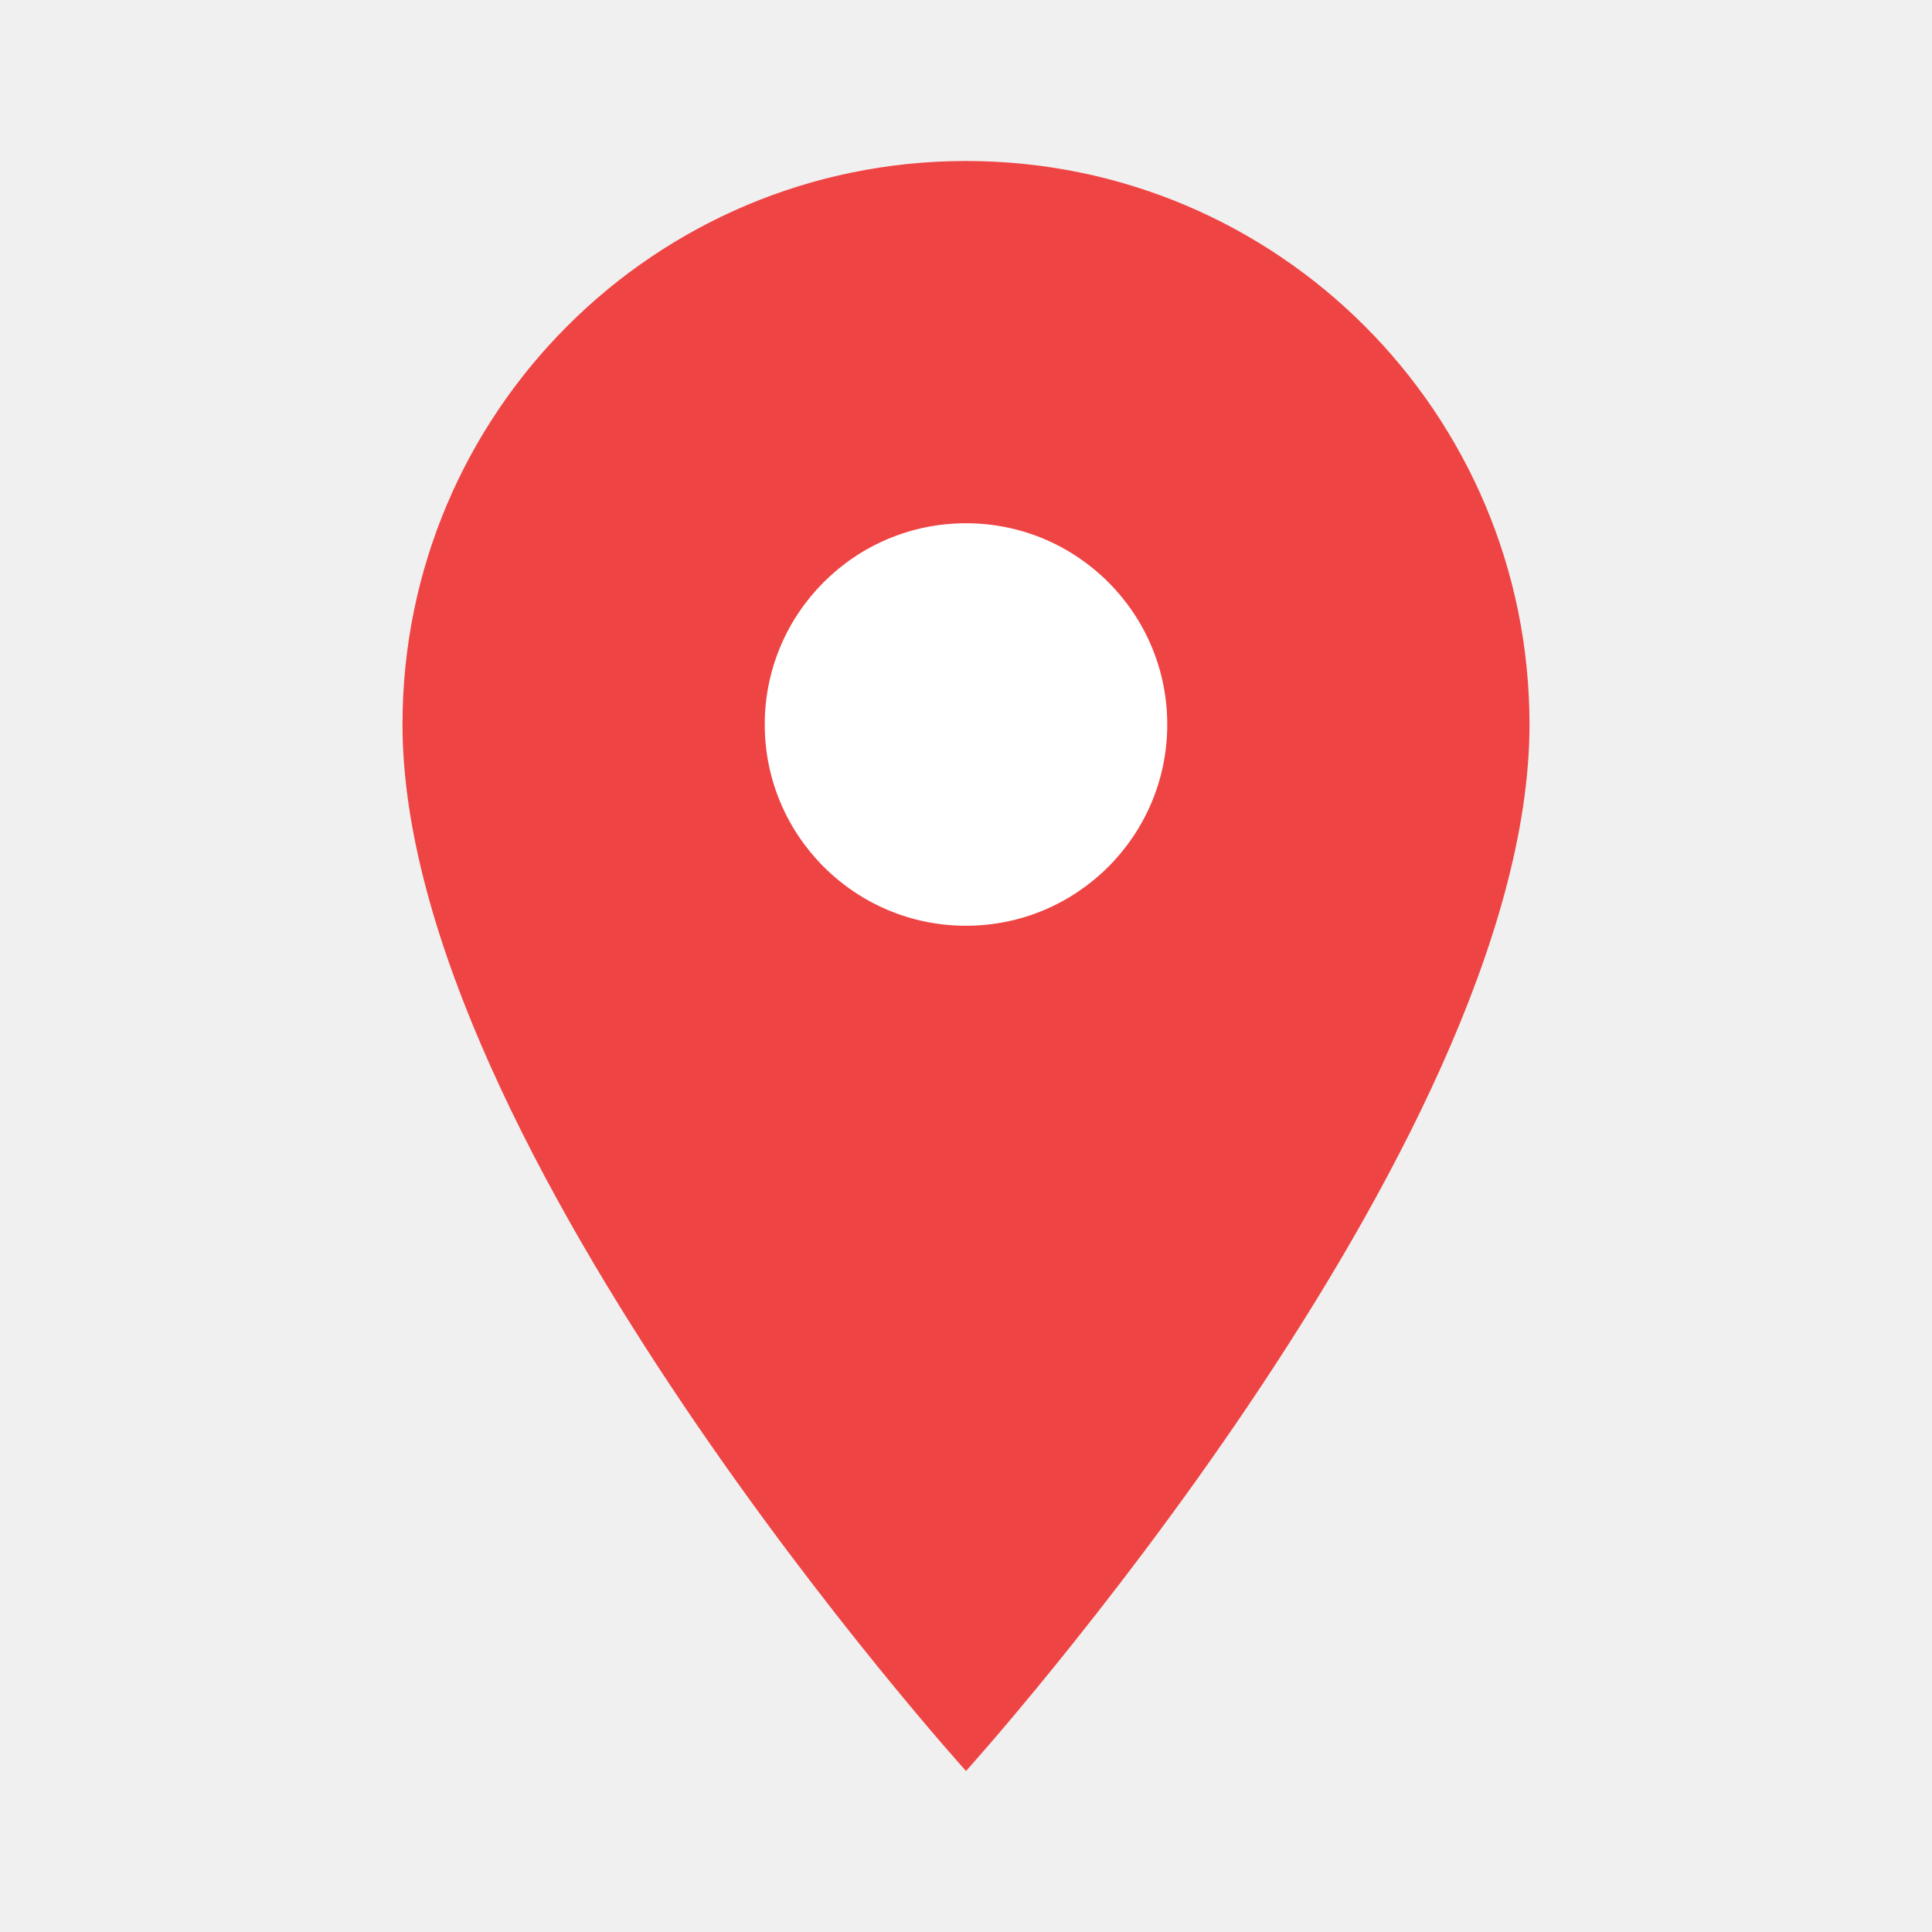
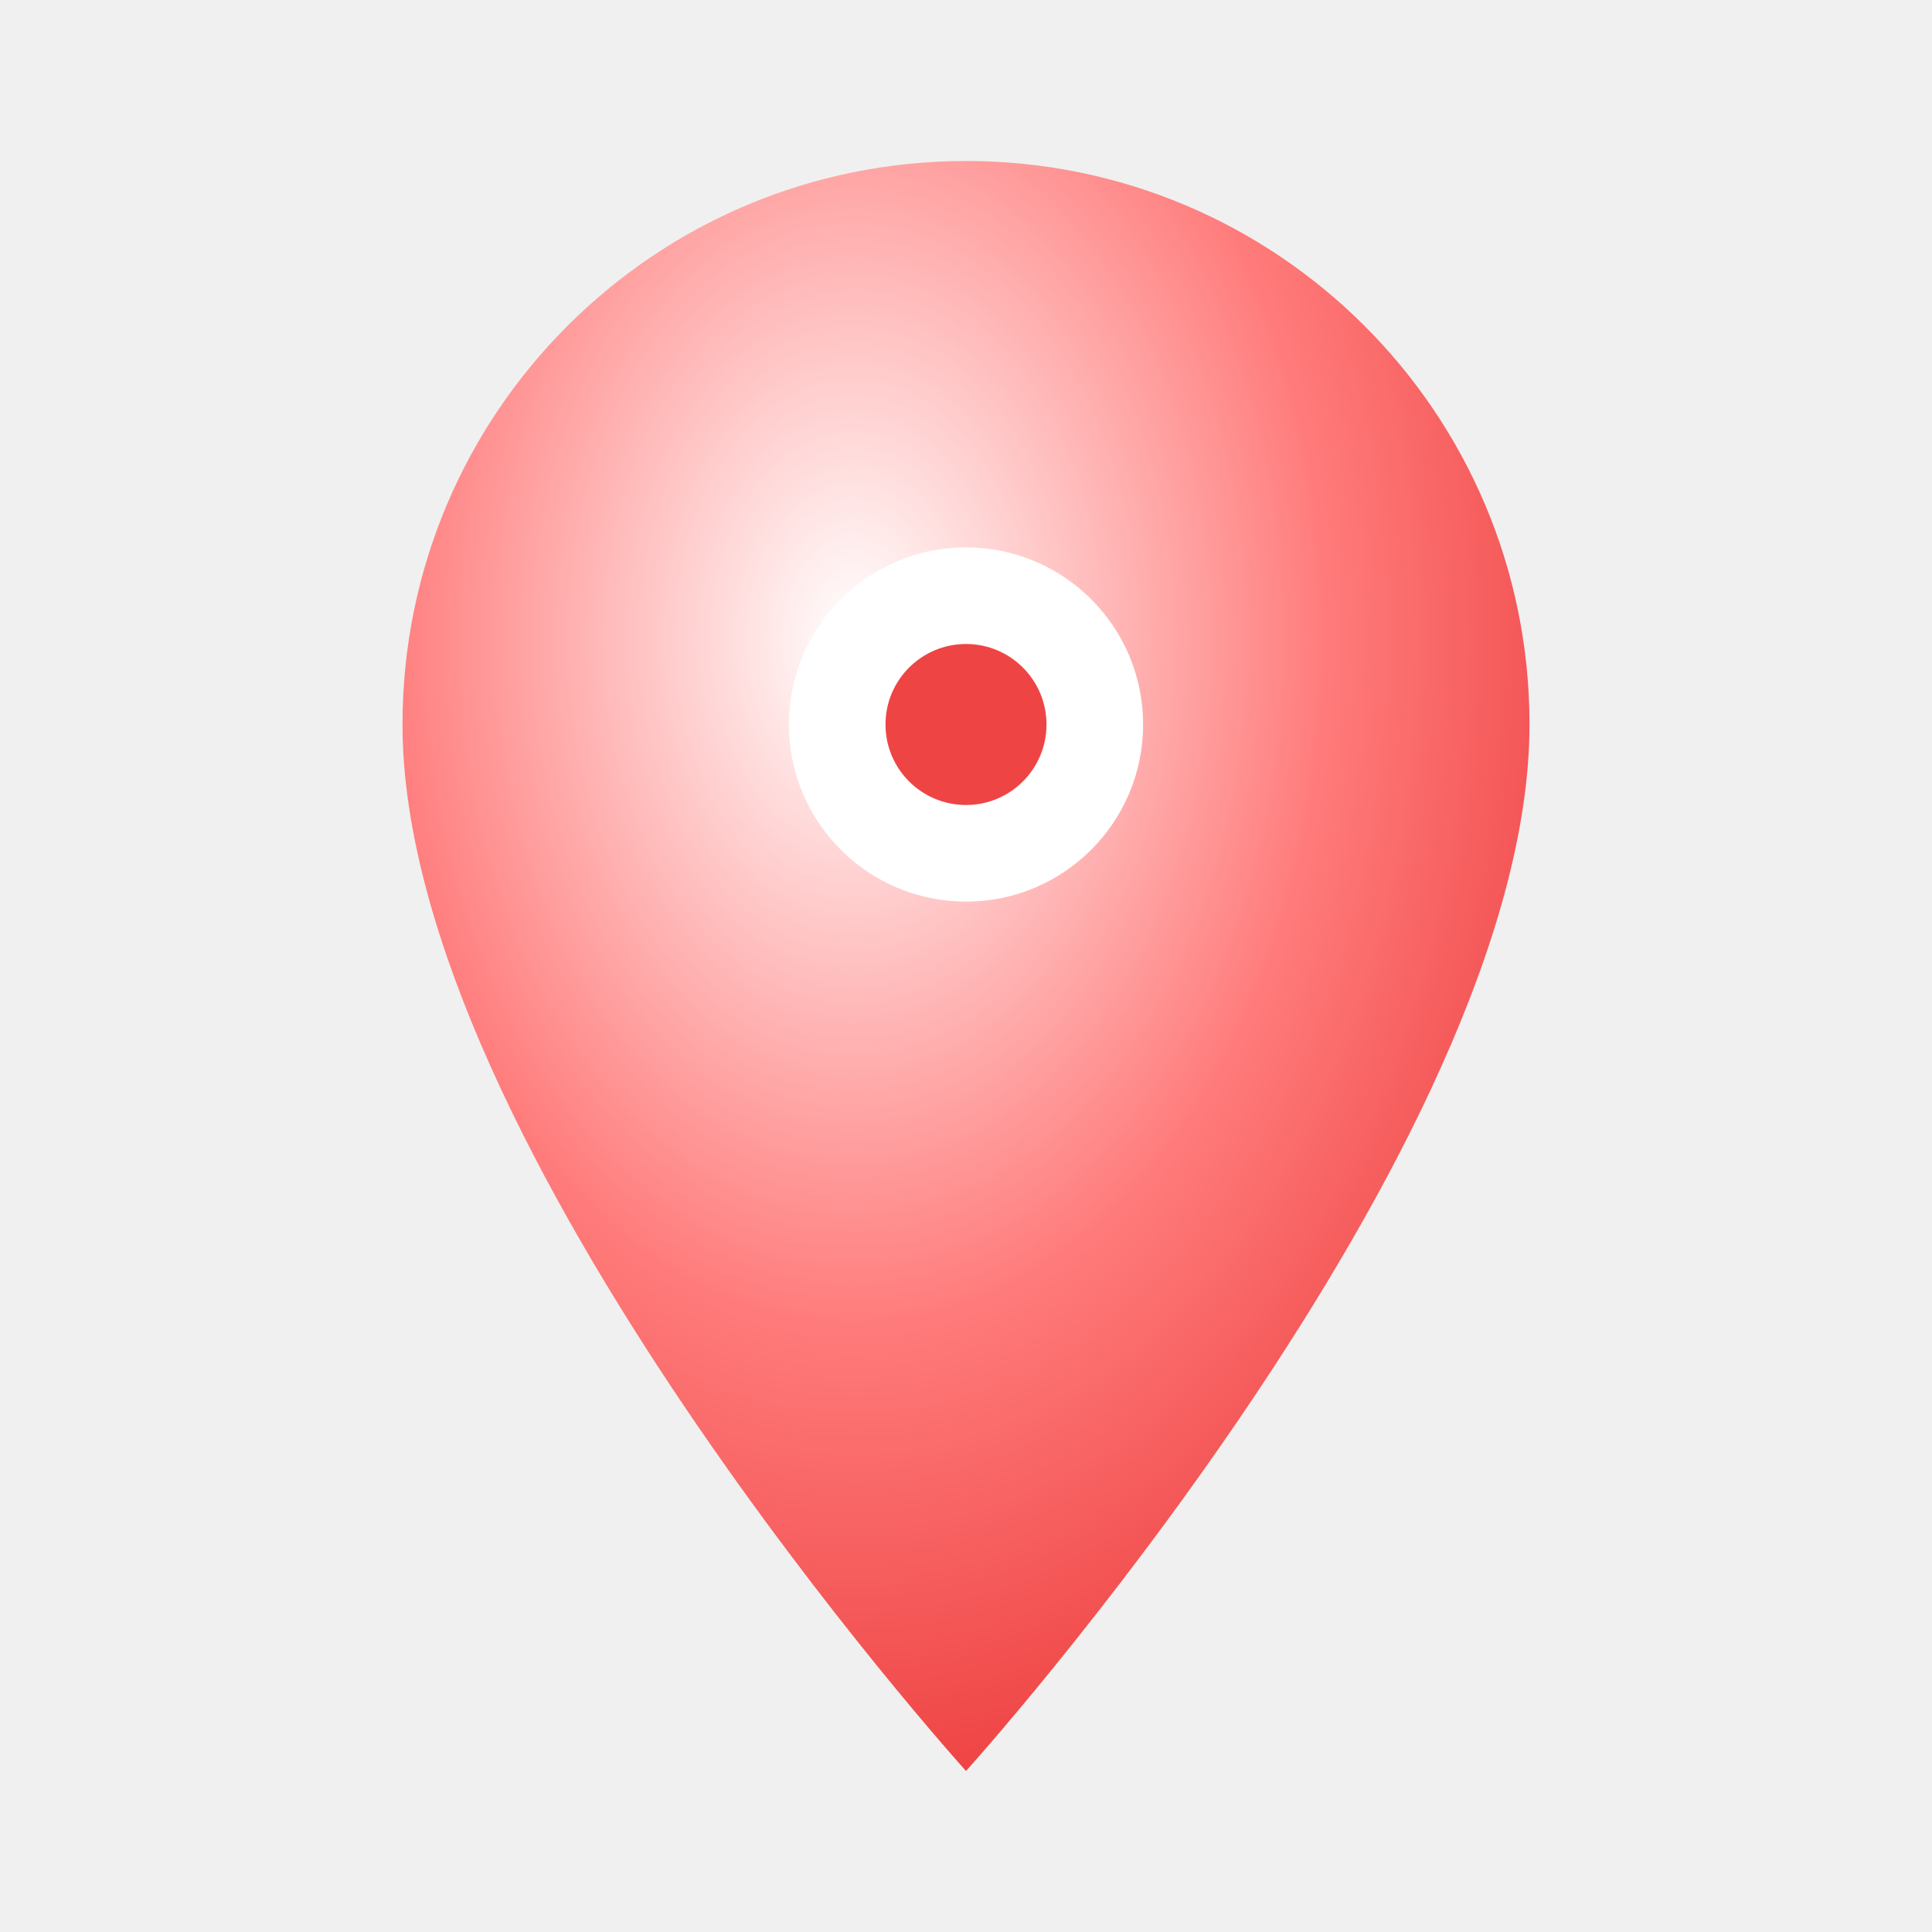
- <svg xmlns="http://www.w3.org/2000/svg" width="32" height="32" viewBox="0 0 24 24">
-   <path fill="#ef4444" d="M12 2C8.13 2 5 5.13 5 9c0 5.25 7 13 7 13s7-7.75 7-13c0-3.87-3.13-7-7-7z" />
-   <circle cx="12" cy="9" r="2.5" fill="#fff" />
+ <svg xmlns="http://www.w3.org/2000/svg" width="48" height="48" viewBox="0 0 24 24" role="img" aria-label="Map pin">
+   <defs>
+     <radialGradient id="pinGrad" cx="40%" cy="30%" r="70%">
+       <stop offset="0%" stop-color="#fff" />
+       <stop offset="60%" stop-color="#ff7b7b" />
+       <stop offset="100%" stop-color="#ef4444" />
+     </radialGradient>
+   </defs>
+   <path d="M12 2C8.13 2 5 5.13 5 9c0 5.25 7 13 7 13s7-7.75 7-13c0-3.87-3.13-7-7-7z" fill="url(#pinGrad)" />
+   <circle cx="12" cy="9" r="2.2" fill="#fff" />
+   <circle cx="12" cy="9" r="1.0" fill="#ef4444" />
</svg>
